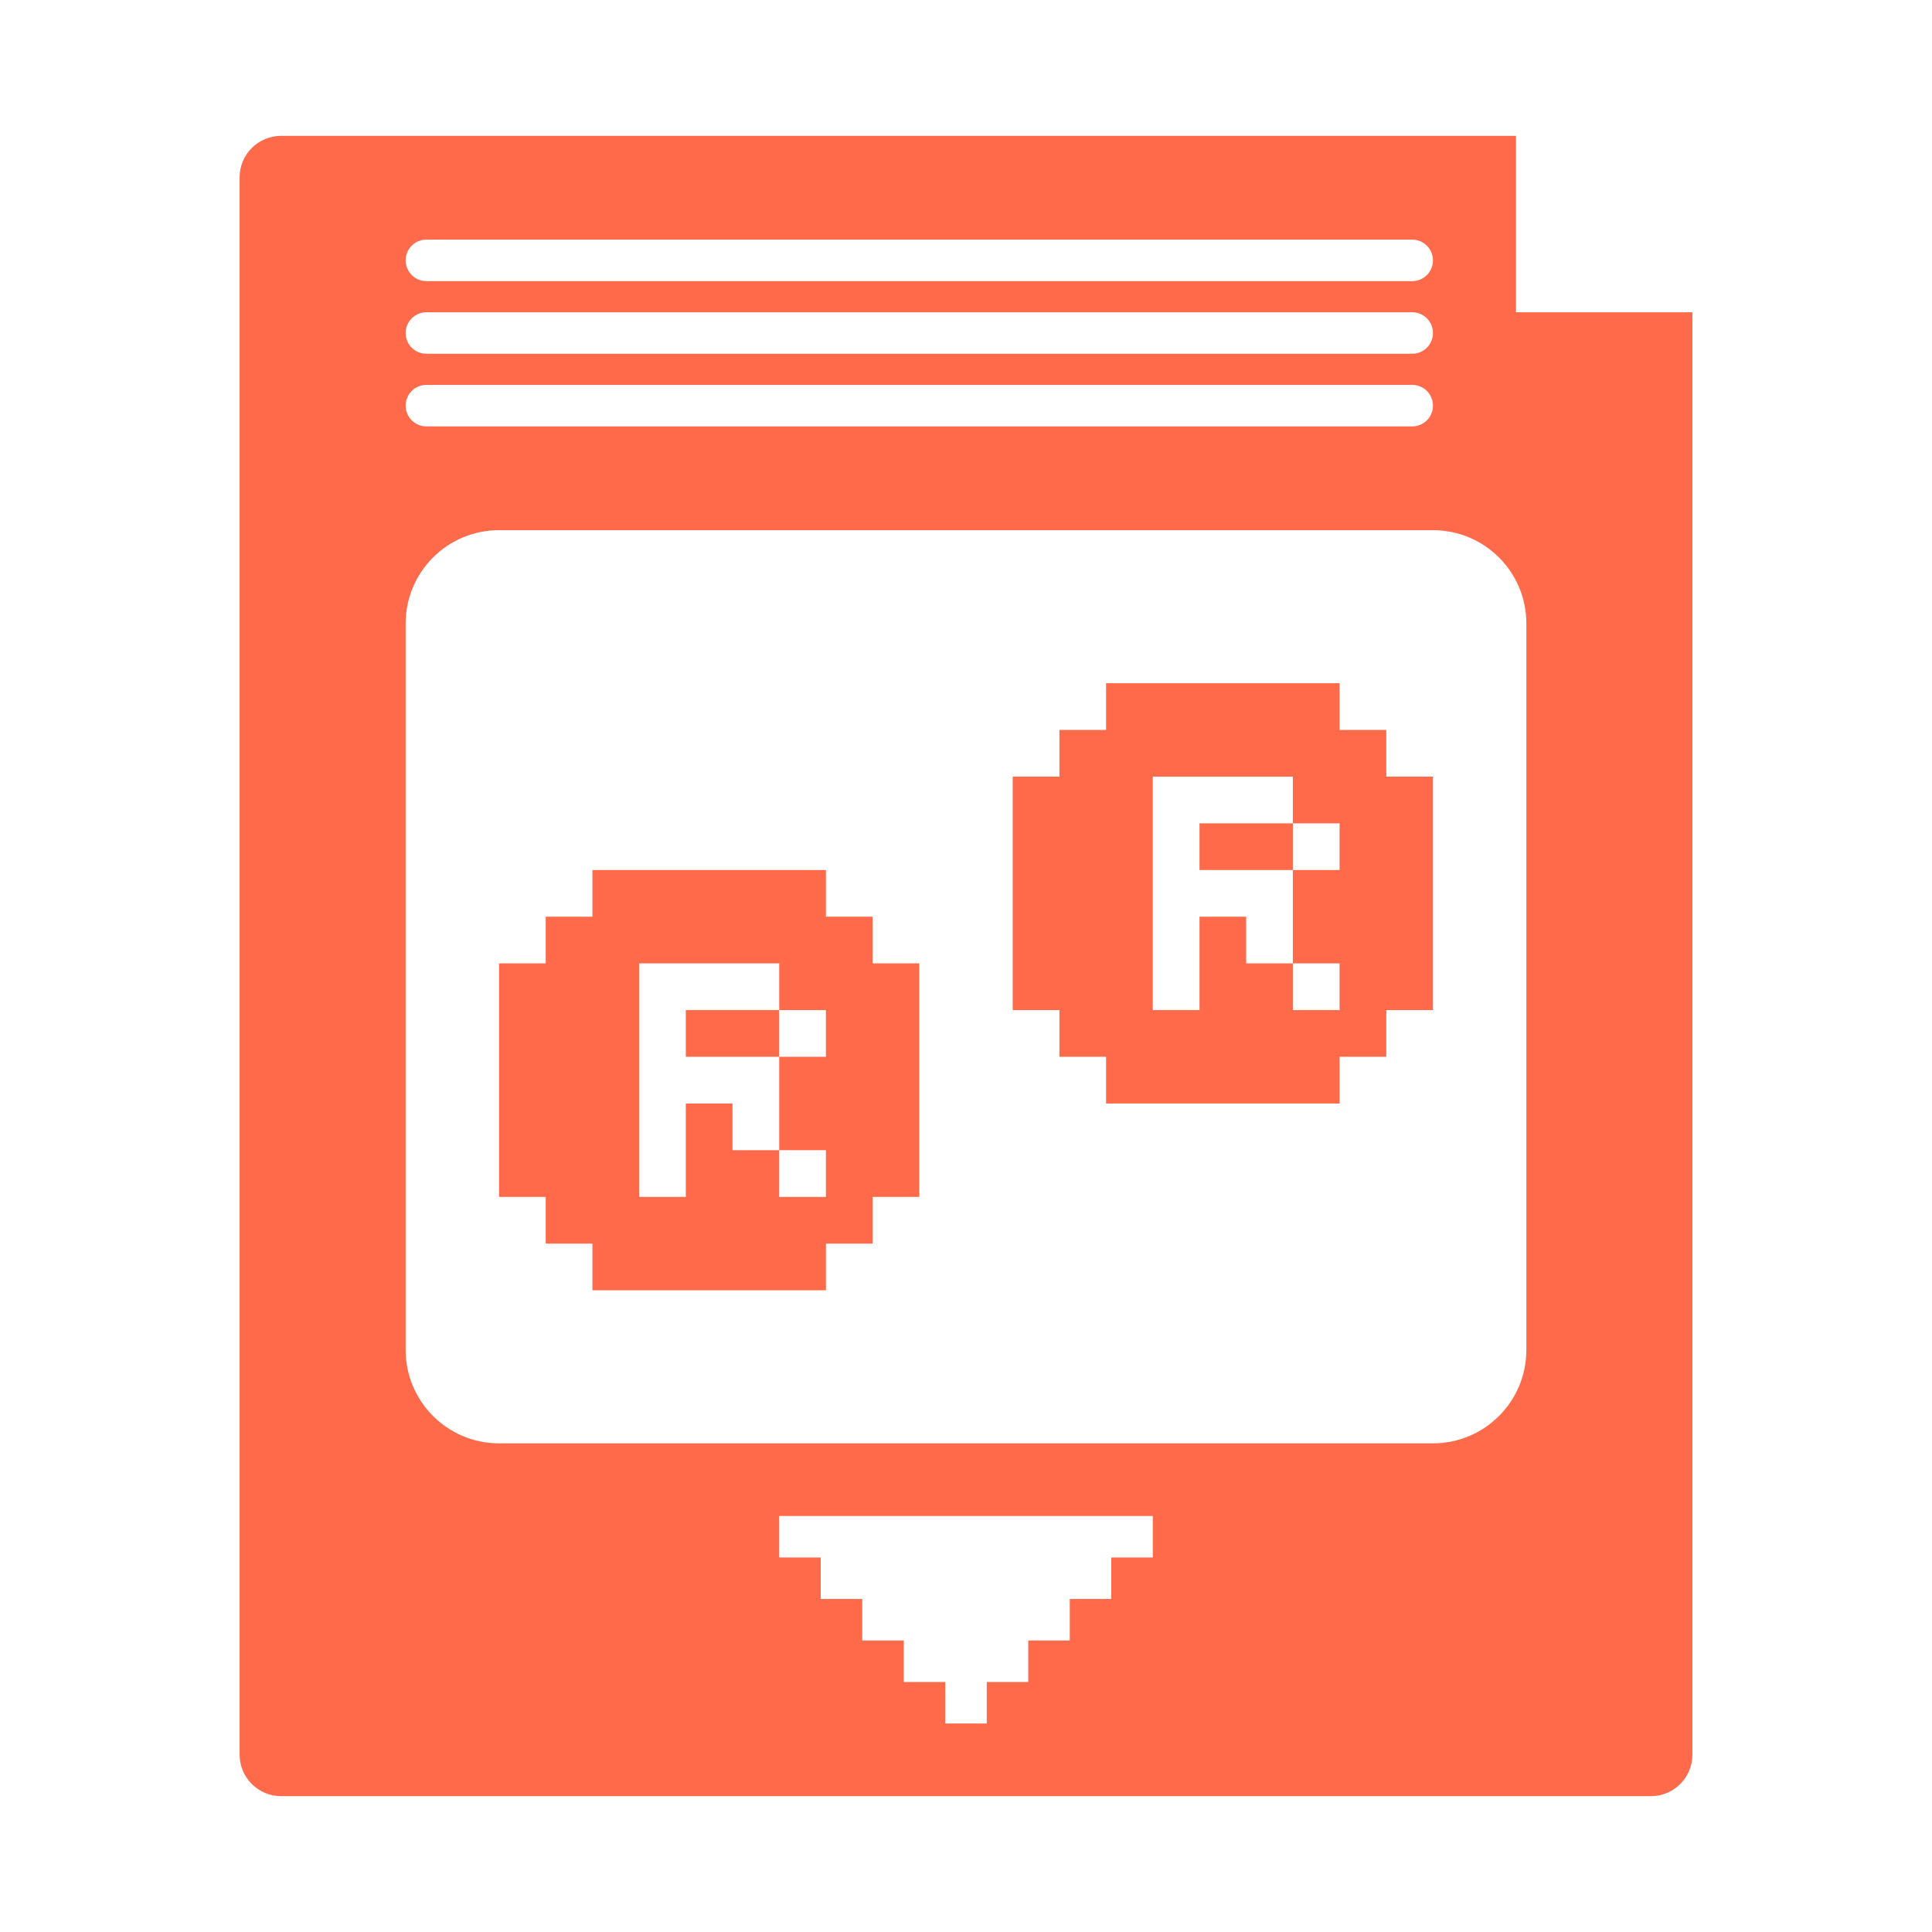
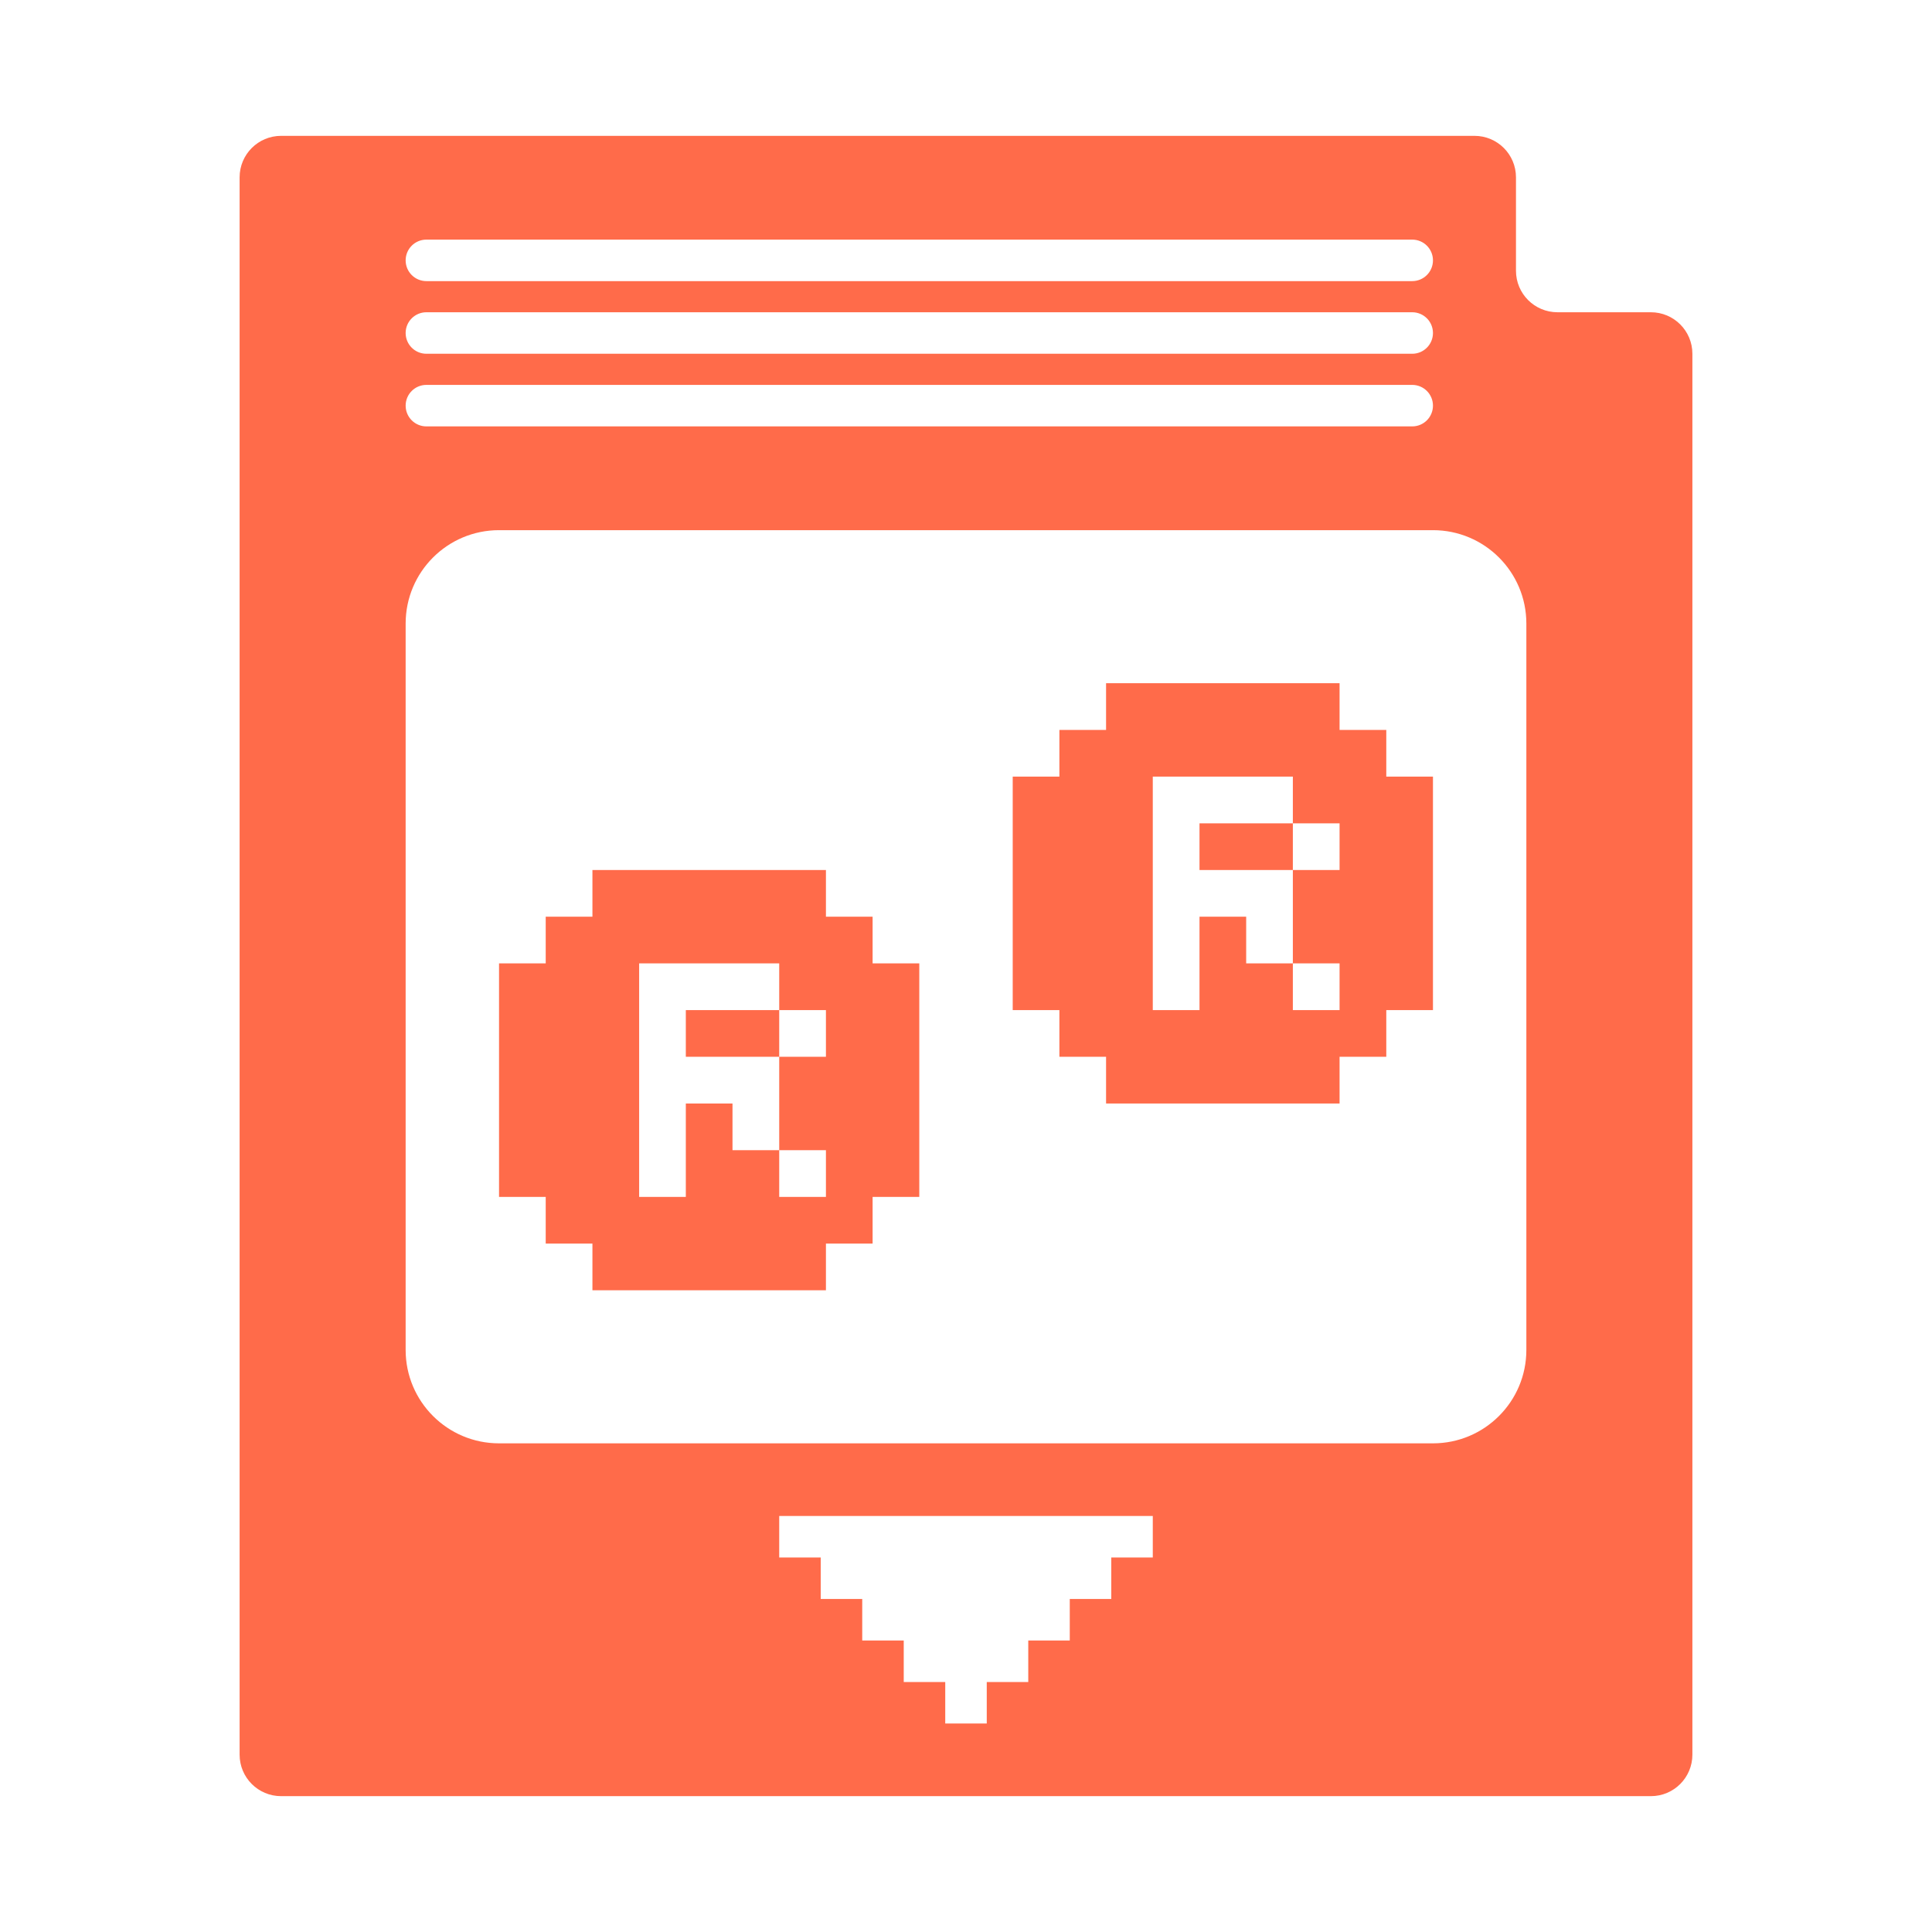
<svg xmlns="http://www.w3.org/2000/svg" viewBox="0 0 512 512">
  <g fill="#FF6B4A">
-     <path fill-rule="evenodd" d="M63.50,47.00C63.50,40.92 68.42,36.00 74.50,36.00L401.75,36.00L401.75,82.75L448.50,82.75L448.50,465.00C448.50,471.08 443.58,476.00 437.50,476.00L74.50,476.00C68.42,476.00 63.50,471.08 63.50,465.00ZM374.25,63.50C377.29,63.50 379.75,65.96 379.75,69.00L379.75,69.00C379.75,72.04 377.29,74.50 374.25,74.50L113.00,74.50C109.96,74.50 107.50,72.04 107.50,69.00L107.50,69.00C107.50,65.96 109.96,63.50 113.00,63.50ZM374.25,82.75C377.29,82.75 379.75,85.21 379.75,88.25L379.75,88.25C379.75,91.29 377.29,93.75 374.25,93.75L113.00,93.75C109.96,93.75 107.50,91.29 107.50,88.25L107.50,88.25C107.50,85.21 109.96,82.75 113.00,82.75ZM374.25,102.00C377.29,102.00 379.75,104.46 379.75,107.50L379.75,107.50C379.75,110.54 377.29,113.00 374.25,113.00L113.00,113.00C109.96,113.00 107.50,110.54 107.50,107.50L107.50,107.50C107.50,104.46 109.96,102.00 113.00,102.00ZM305.50,401.75L305.50,412.75L294.50,412.75L294.50,423.75L283.50,423.75L283.50,434.75L272.50,434.75L272.50,445.75L261.50,445.75L261.50,456.75L250.50,456.75L250.50,445.75L239.50,445.75L239.50,434.75L228.50,434.75L228.50,423.75L217.50,423.75L217.50,412.75L206.50,412.75L206.50,401.75ZM379.75,140.50C393.42,140.50 404.50,151.58 404.50,165.25L404.50,357.75C404.50,371.42 393.42,382.50 379.75,382.50L132.25,382.50C118.58,382.50 107.50,371.42 107.50,357.75L107.50,165.25C107.50,151.58 118.58,140.50 132.25,140.50ZM218.88,230.56L218.88,242.94L231.25,242.94L231.25,255.31L243.62,255.31L243.62,317.19L231.25,317.19L231.25,329.56L218.88,329.56L218.88,341.94L157.00,341.94L157.00,329.56L144.62,329.56L144.62,317.19L132.25,317.19L132.25,255.31L144.62,255.31L144.62,242.94L157.00,242.94L157.00,230.56ZM181.75,267.69L181.75,280.06L206.50,280.06L206.50,304.81L194.12,304.81L194.12,292.44L181.75,292.44L181.75,317.19L169.38,317.19L169.38,255.31L206.50,255.31L206.50,267.69ZM206.50,304.81L218.88,304.81L218.88,317.19L206.50,317.19ZM206.50,267.69L218.88,267.69L218.88,280.06L206.50,280.06ZM355.00,181.06L355.00,193.44L367.38,193.44L367.38,205.81L379.75,205.81L379.75,267.69L367.38,267.69L367.38,280.06L355.00,280.06L355.00,292.44L293.12,292.44L293.12,280.06L280.75,280.06L280.75,267.69L268.38,267.69L268.38,205.81L280.75,205.81L280.75,193.44L293.12,193.44L293.12,181.06ZM317.88,218.19L317.88,230.56L342.62,230.56L342.62,255.31L330.25,255.31L330.25,242.94L317.88,242.94L317.88,267.69L305.50,267.69L305.50,205.81L342.62,205.81L342.62,218.19ZM342.62,255.31L355.00,255.31L355.00,267.69L342.62,267.69ZM342.62,218.19L355.00,218.19L355.00,230.56L342.62,230.56Z" />
+     <path fill-rule="evenodd" d="M63.50,47.00C63.50,40.92 68.42,36.00 74.50,36.00L390.75,36.00C396.83,36.00 401.75,40.92 401.75,47.00L401.75,71.75C401.75,77.83 406.67,82.75 412.75,82.75L437.50,82.75C443.58,82.75 448.50,87.67 448.50,93.75L448.50,465.00C448.50,471.08 443.58,476.00 437.50,476.00L74.50,476.00C68.42,476.00 63.50,471.08 63.50,465.00ZM374.25,63.50C377.29,63.50 379.75,65.96 379.75,69.00L379.75,69.00C379.75,72.04 377.29,74.50 374.25,74.50L113.00,74.50C109.96,74.50 107.50,72.04 107.50,69.00L107.50,69.00C107.50,65.96 109.96,63.50 113.00,63.50ZM374.25,82.75C377.29,82.75 379.75,85.21 379.75,88.25L379.75,88.25C379.75,91.29 377.29,93.75 374.25,93.75L113.00,93.75C109.96,93.75 107.50,91.29 107.50,88.25L107.50,88.25C107.50,85.21 109.96,82.75 113.00,82.75ZM374.25,102.00C377.29,102.00 379.75,104.46 379.75,107.50L379.75,107.50C379.75,110.54 377.29,113.00 374.25,113.00L113.00,113.00C109.96,113.00 107.50,110.54 107.50,107.50L107.50,107.50C107.50,104.46 109.96,102.00 113.00,102.00ZM305.50,401.75L305.50,412.75L294.50,412.75L294.50,423.75L283.50,423.75L283.50,434.75L272.50,434.75L272.50,445.75L261.50,445.75L261.50,456.75L250.50,456.75L250.50,445.75L239.50,445.75L239.50,434.75L228.50,434.75L228.50,423.75L217.50,423.75L217.50,412.75L206.50,412.75L206.50,401.75ZM379.75,140.50C393.42,140.50 404.50,151.58 404.50,165.25L404.50,357.75C404.50,371.42 393.42,382.50 379.75,382.50L132.25,382.50C118.58,382.50 107.50,371.42 107.50,357.75L107.50,165.25C107.50,151.58 118.58,140.50 132.25,140.50ZM218.88,230.56L218.88,242.94L231.25,242.94L231.25,255.31L243.62,255.31L243.62,317.19L231.25,317.19L231.25,329.56L218.88,329.56L218.88,341.94L157.00,341.94L157.00,329.56L144.62,329.56L144.62,317.19L132.25,317.19L132.25,255.31L144.62,255.31L144.62,242.94L157.00,242.94L157.00,230.56ZM181.75,267.69L181.75,280.06L206.50,280.06L206.50,304.81L194.12,304.81L194.12,292.44L181.75,292.44L181.75,317.19L169.38,317.19L169.38,255.31L206.50,255.31L206.50,267.69ZM206.50,304.81L218.88,304.81L218.88,317.19L206.50,317.19ZM206.50,267.69L218.88,267.69L218.88,280.06L206.50,280.06ZM355.00,181.06L355.00,193.44L367.38,193.44L367.38,205.81L379.75,205.81L379.75,267.69L367.38,267.69L367.38,280.06L355.00,280.06L355.00,292.44L293.12,292.44L293.12,280.06L280.75,280.06L280.75,267.69L268.38,267.69L268.38,205.81L280.75,205.81L280.75,193.44L293.12,193.44L293.12,181.06ZM317.88,218.19L317.88,230.56L342.62,230.56L342.62,255.31L330.25,255.31L330.25,242.94L317.88,242.94L317.88,267.69L305.50,267.69L305.50,205.81L342.62,205.81L342.62,218.19ZM342.62,255.31L355.00,255.31L355.00,267.69L342.62,267.69ZM342.62,218.19L355.00,218.19L355.00,230.56L342.62,230.56Z" />
  </g>
</svg>
